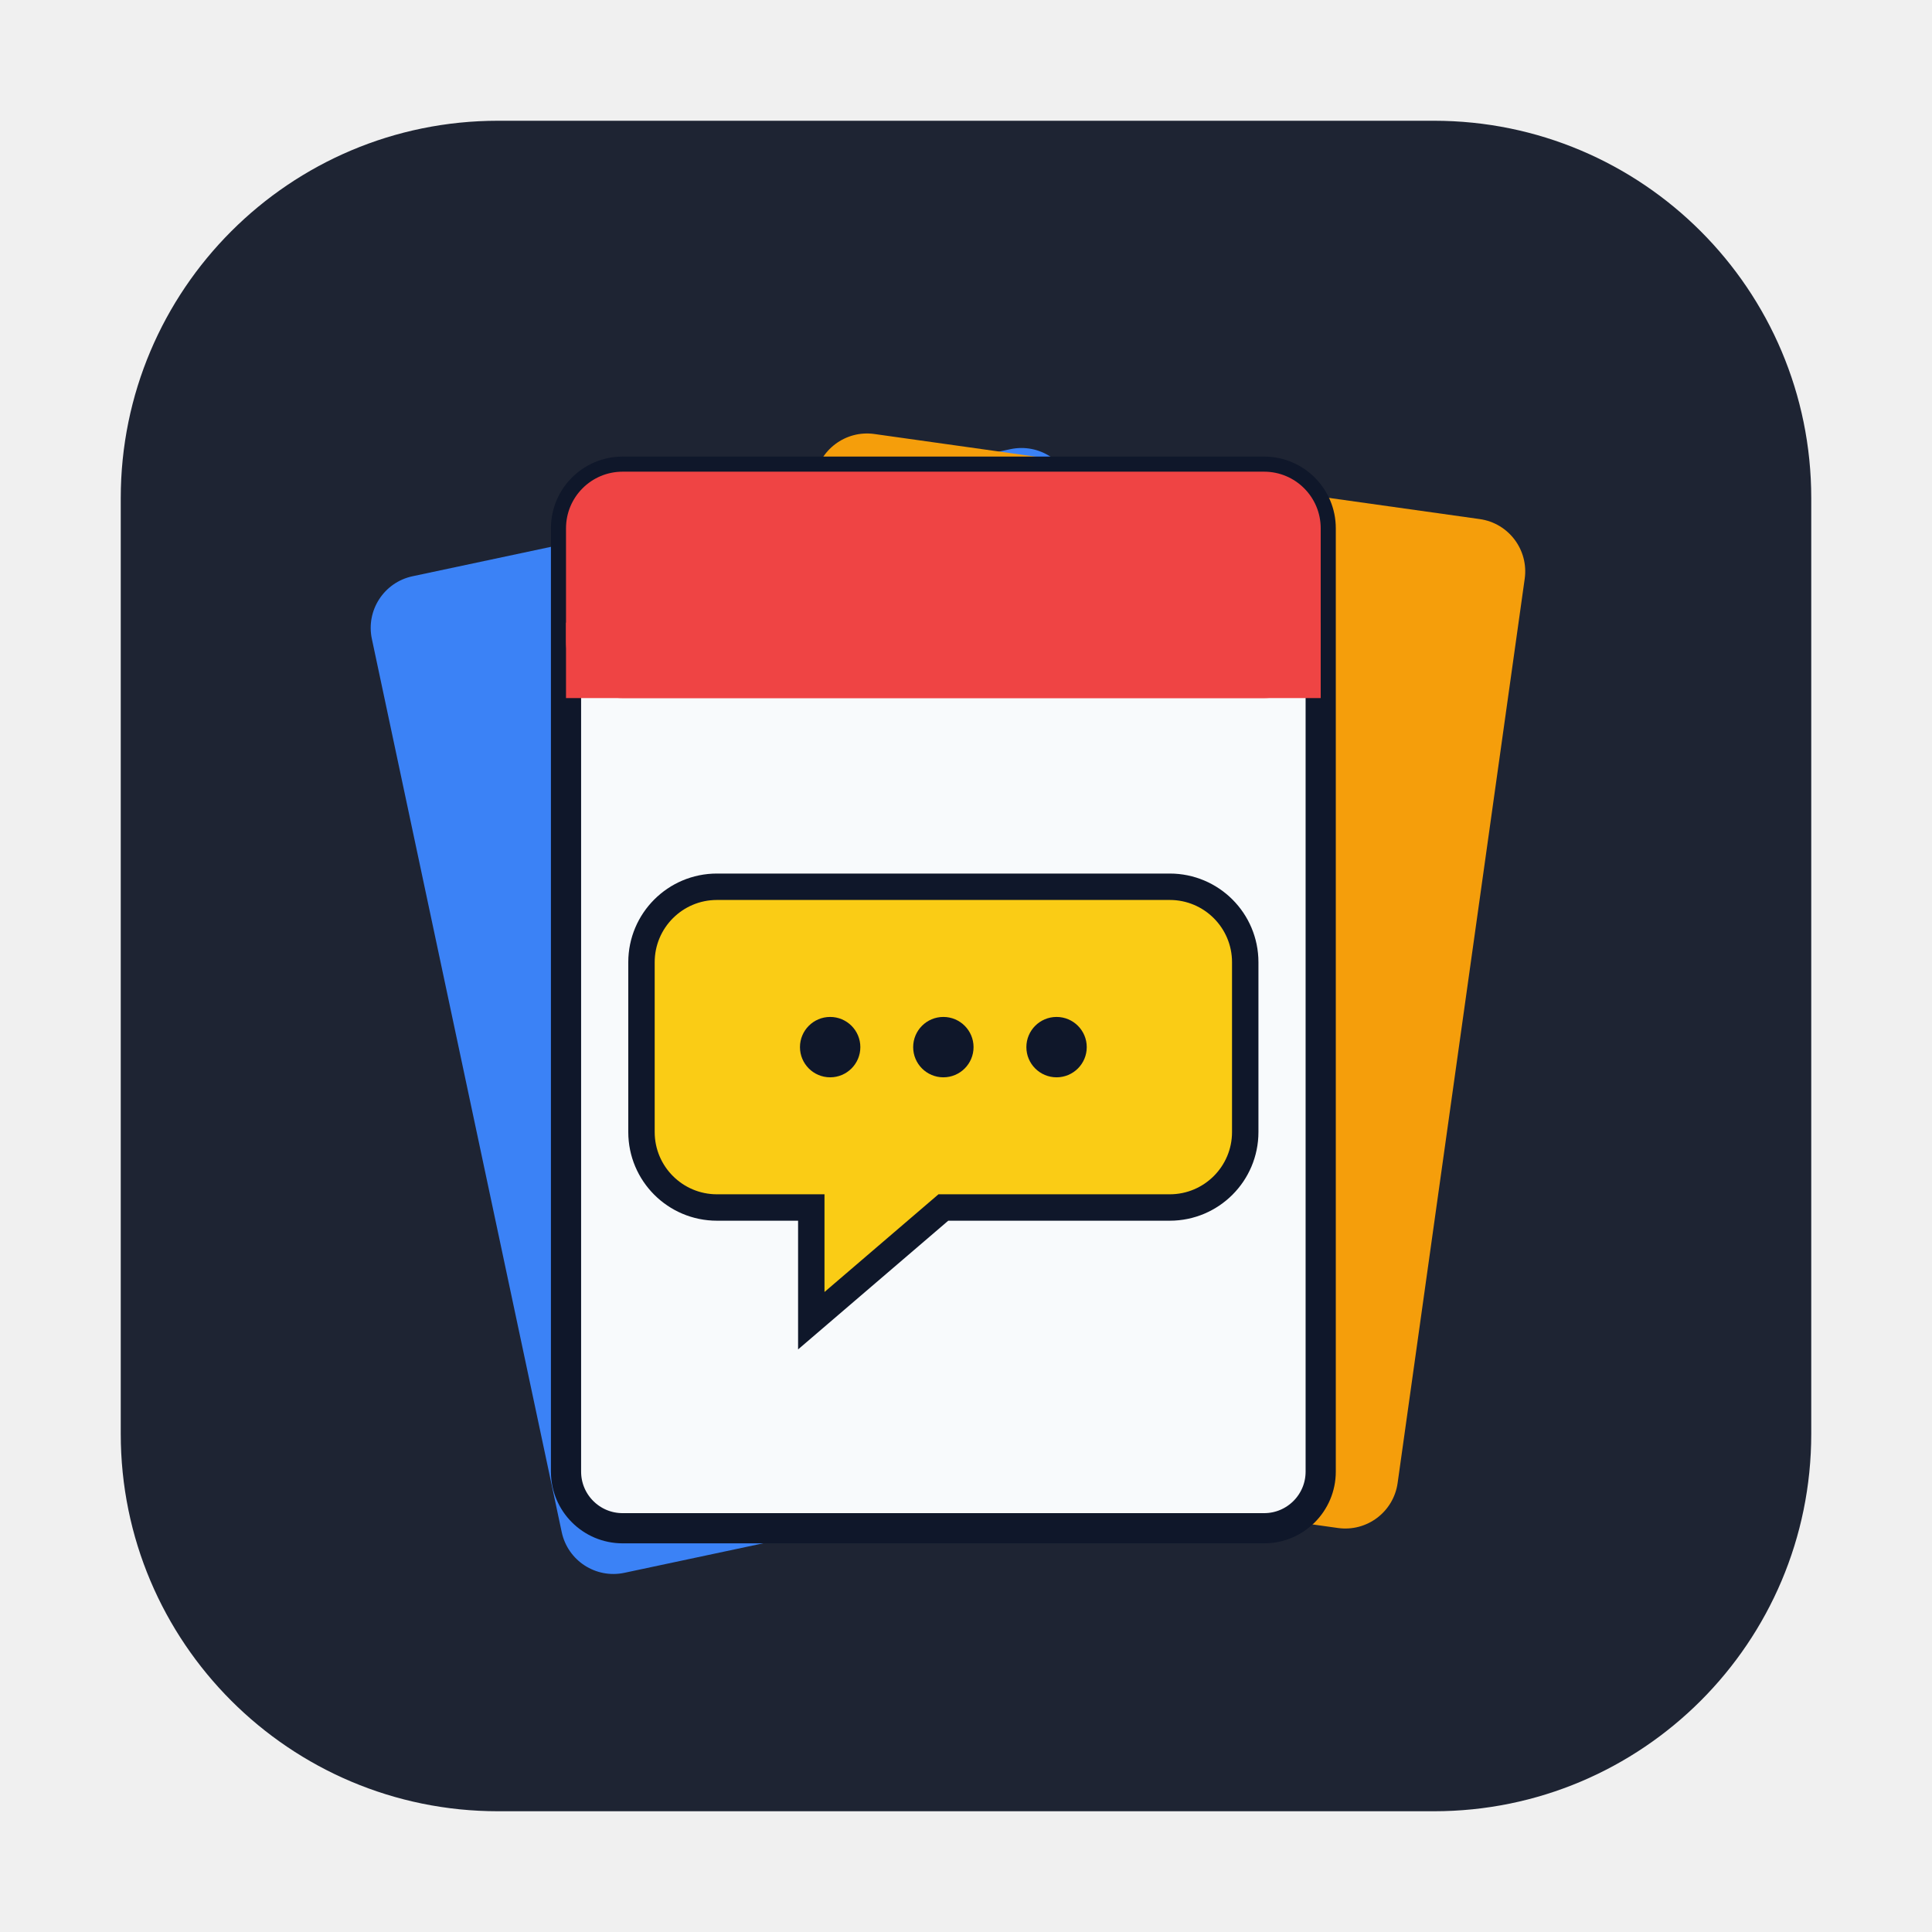
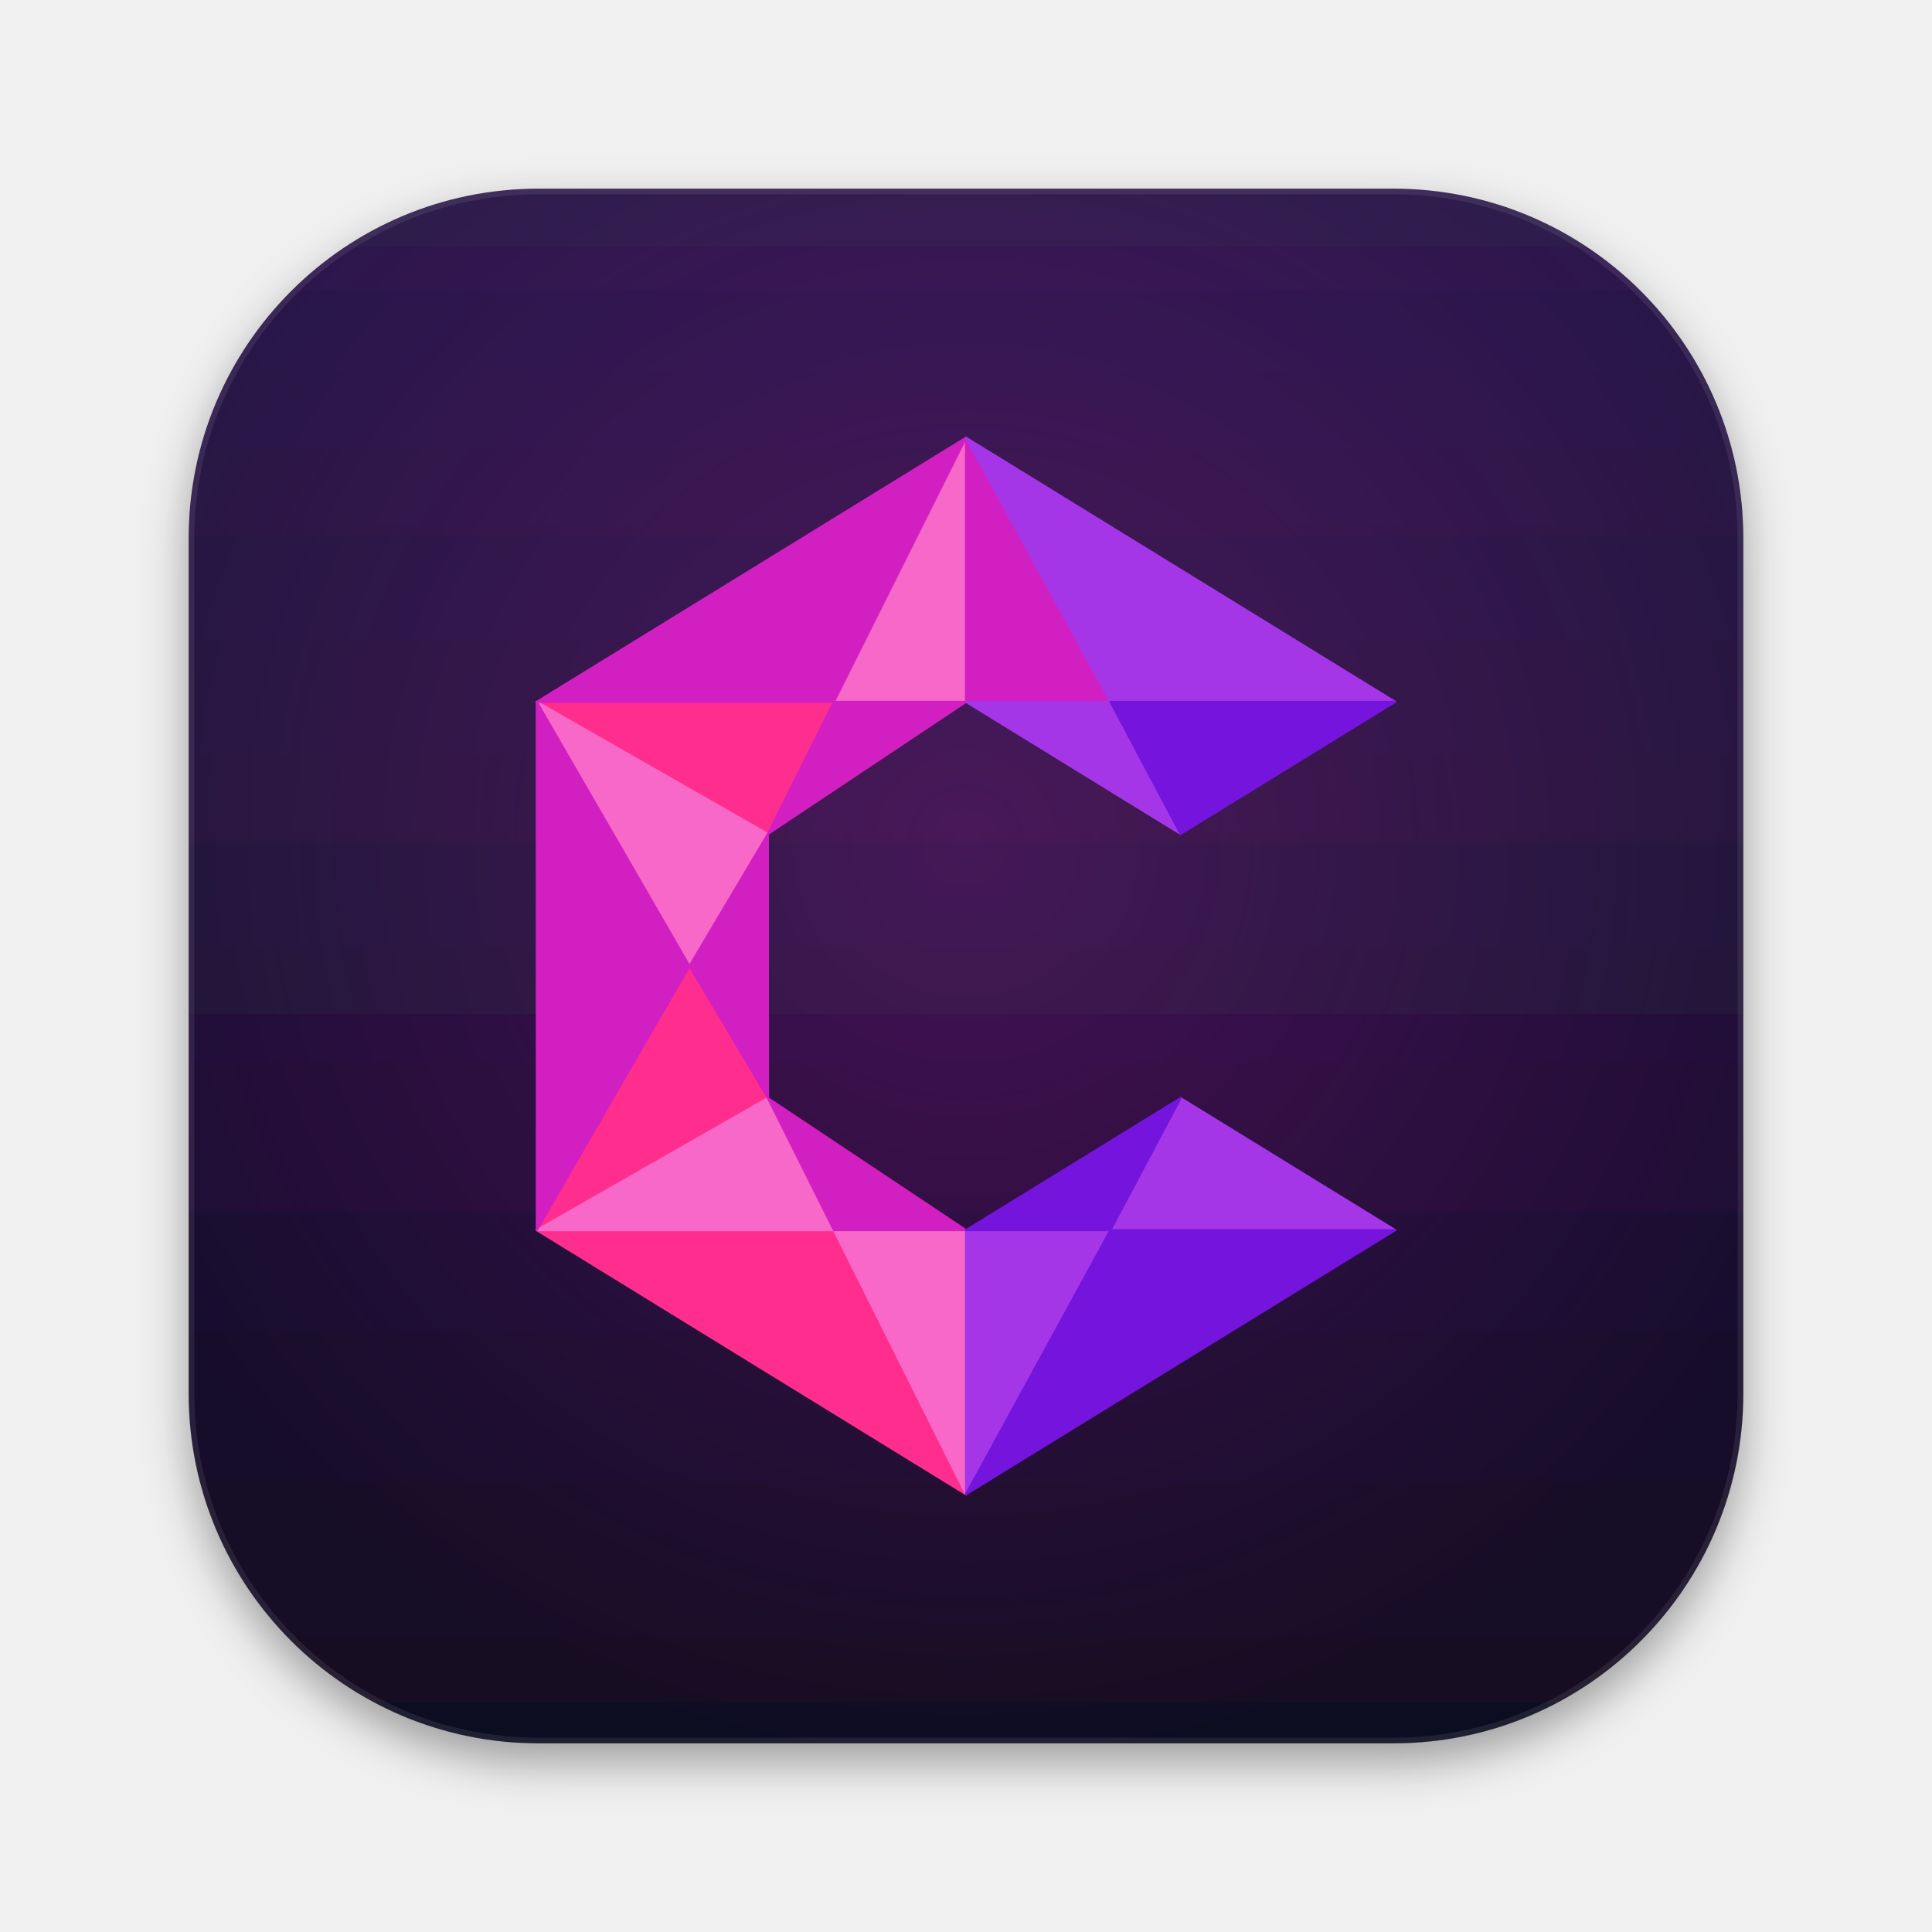
<svg xmlns="http://www.w3.org/2000/svg" viewBox="0 0 1024 1024" width="1024" height="1024">
-   <rect x="64" y="64" width="896" height="896" rx="200" fill="#1e2433" />
-   <g transform="rotate(-12 512 560)">
-     <rect x="250" y="250" width="380" height="540" rx="28" fill="#3b82f6" />
+   <defs>
+     <linearGradient id="bg" x1="0" y1="0" x2="0" y2="1">
+       <stop offset="0" stop-color="#2a1a4a" />
+       <stop offset="1" stop-color="#110a22" />
+     </linearGradient>
+     <radialGradient id="glow" cx="0.5" cy="0.42" r="0.6">
+       <stop offset="0" stop-color="#d21fc2" stop-opacity="0.22" />
+       <stop offset="1" stop-color="#d21fc2" stop-opacity="0" />
+     </radialGradient>
+     <filter id="shadow" x="-10%" y="-10%" width="120%" height="125%">
+       <feDropShadow dx="0" dy="10" stdDeviation="12" flood-color="#000" flood-opacity="0.35" />
+     </filter>
+   </defs>
+   <rect x="100" y="100" width="824" height="824" rx="185.4" fill="url(#bg)" filter="url(#shadow)" />
+   <rect x="100" y="100" width="824" height="824" rx="185.4" fill="url(#glow)" />
+   <rect x="101.5" y="101.5" width="821" height="821" rx="184" fill="none" stroke="#ffffff" stroke-opacity="0.08" stroke-width="3" />
+   <g transform="translate(232 232) scale(2.1875)">
+     <path fill="#FF2E8E" stroke="#FF2E8E" stroke-width=".5" stroke-linejoin="round" d="M24 64 96 64 80 96ZM80 160 24 192 61 128ZM24 192 128 256 96 192Z" />
+     <path fill="#F768C9" stroke="#F768C9" stroke-width=".5" stroke-linejoin="round" d="M128 0 128 64 96 64ZM24 64 80 96 61 128ZM24 192 96 192 80 160ZM128 256 128 192 96 192Z" />
+     <path fill="#D21FC2" stroke="#D21FC2" stroke-width=".5" stroke-linejoin="round" d="M24 64 128 0 96 64ZM128 0 163 64 128 64ZM96 64 128 64 80 96ZM80 96 80 160 61 128ZM24 192 24 64 61 128ZM96 192 128 192 80 160Z" />
+     <path fill="#A436E8" stroke="#A436E8" stroke-width=".5" stroke-linejoin="round" d="M128 0 232 64 163 64ZM128 64 163 64 180 96ZM163 192 232 192 180 160ZM128 256 163 192 128 192Z" />
+     <path fill="#7414DC" stroke="#7414DC" stroke-width=".5" stroke-linejoin="round" d="M163 64 232 64 180 96ZM128 192 163 192 180 160ZM128 256 232 192 163 192Z" />
  </g>
-   <g transform="rotate(8 512 560)">
-     <rect x="390" y="240" width="380" height="540" rx="28" fill="#f59e0b" />
-   </g>
-   <rect x="300" y="250" width="400" height="560" rx="30" fill="#f8fafc" stroke="#0f172a" stroke-width="16" />
-   <rect x="300" y="250" width="400" height="120" rx="30" fill="#ef4444" />
-   <rect x="300" y="330" width="400" height="40" fill="#ef4444" />
-   <path d="M380 470 h240 a40 40 0 0 1 40 40 v90 a40 40 0 0 1 -40 40 h-120 l-70 60 v-60 h-50 a40 40 0 0 1 -40 -40 v-90 a40 40 0 0 1 40 -40 z" fill="#facc15" stroke="#0f172a" stroke-width="14" />
-   <circle cx="440" cy="555" r="16" fill="#0f172a" />
-   <circle cx="500" cy="555" r="16" fill="#0f172a" />
-   <circle cx="560" cy="555" r="16" fill="#0f172a" />
</svg>
